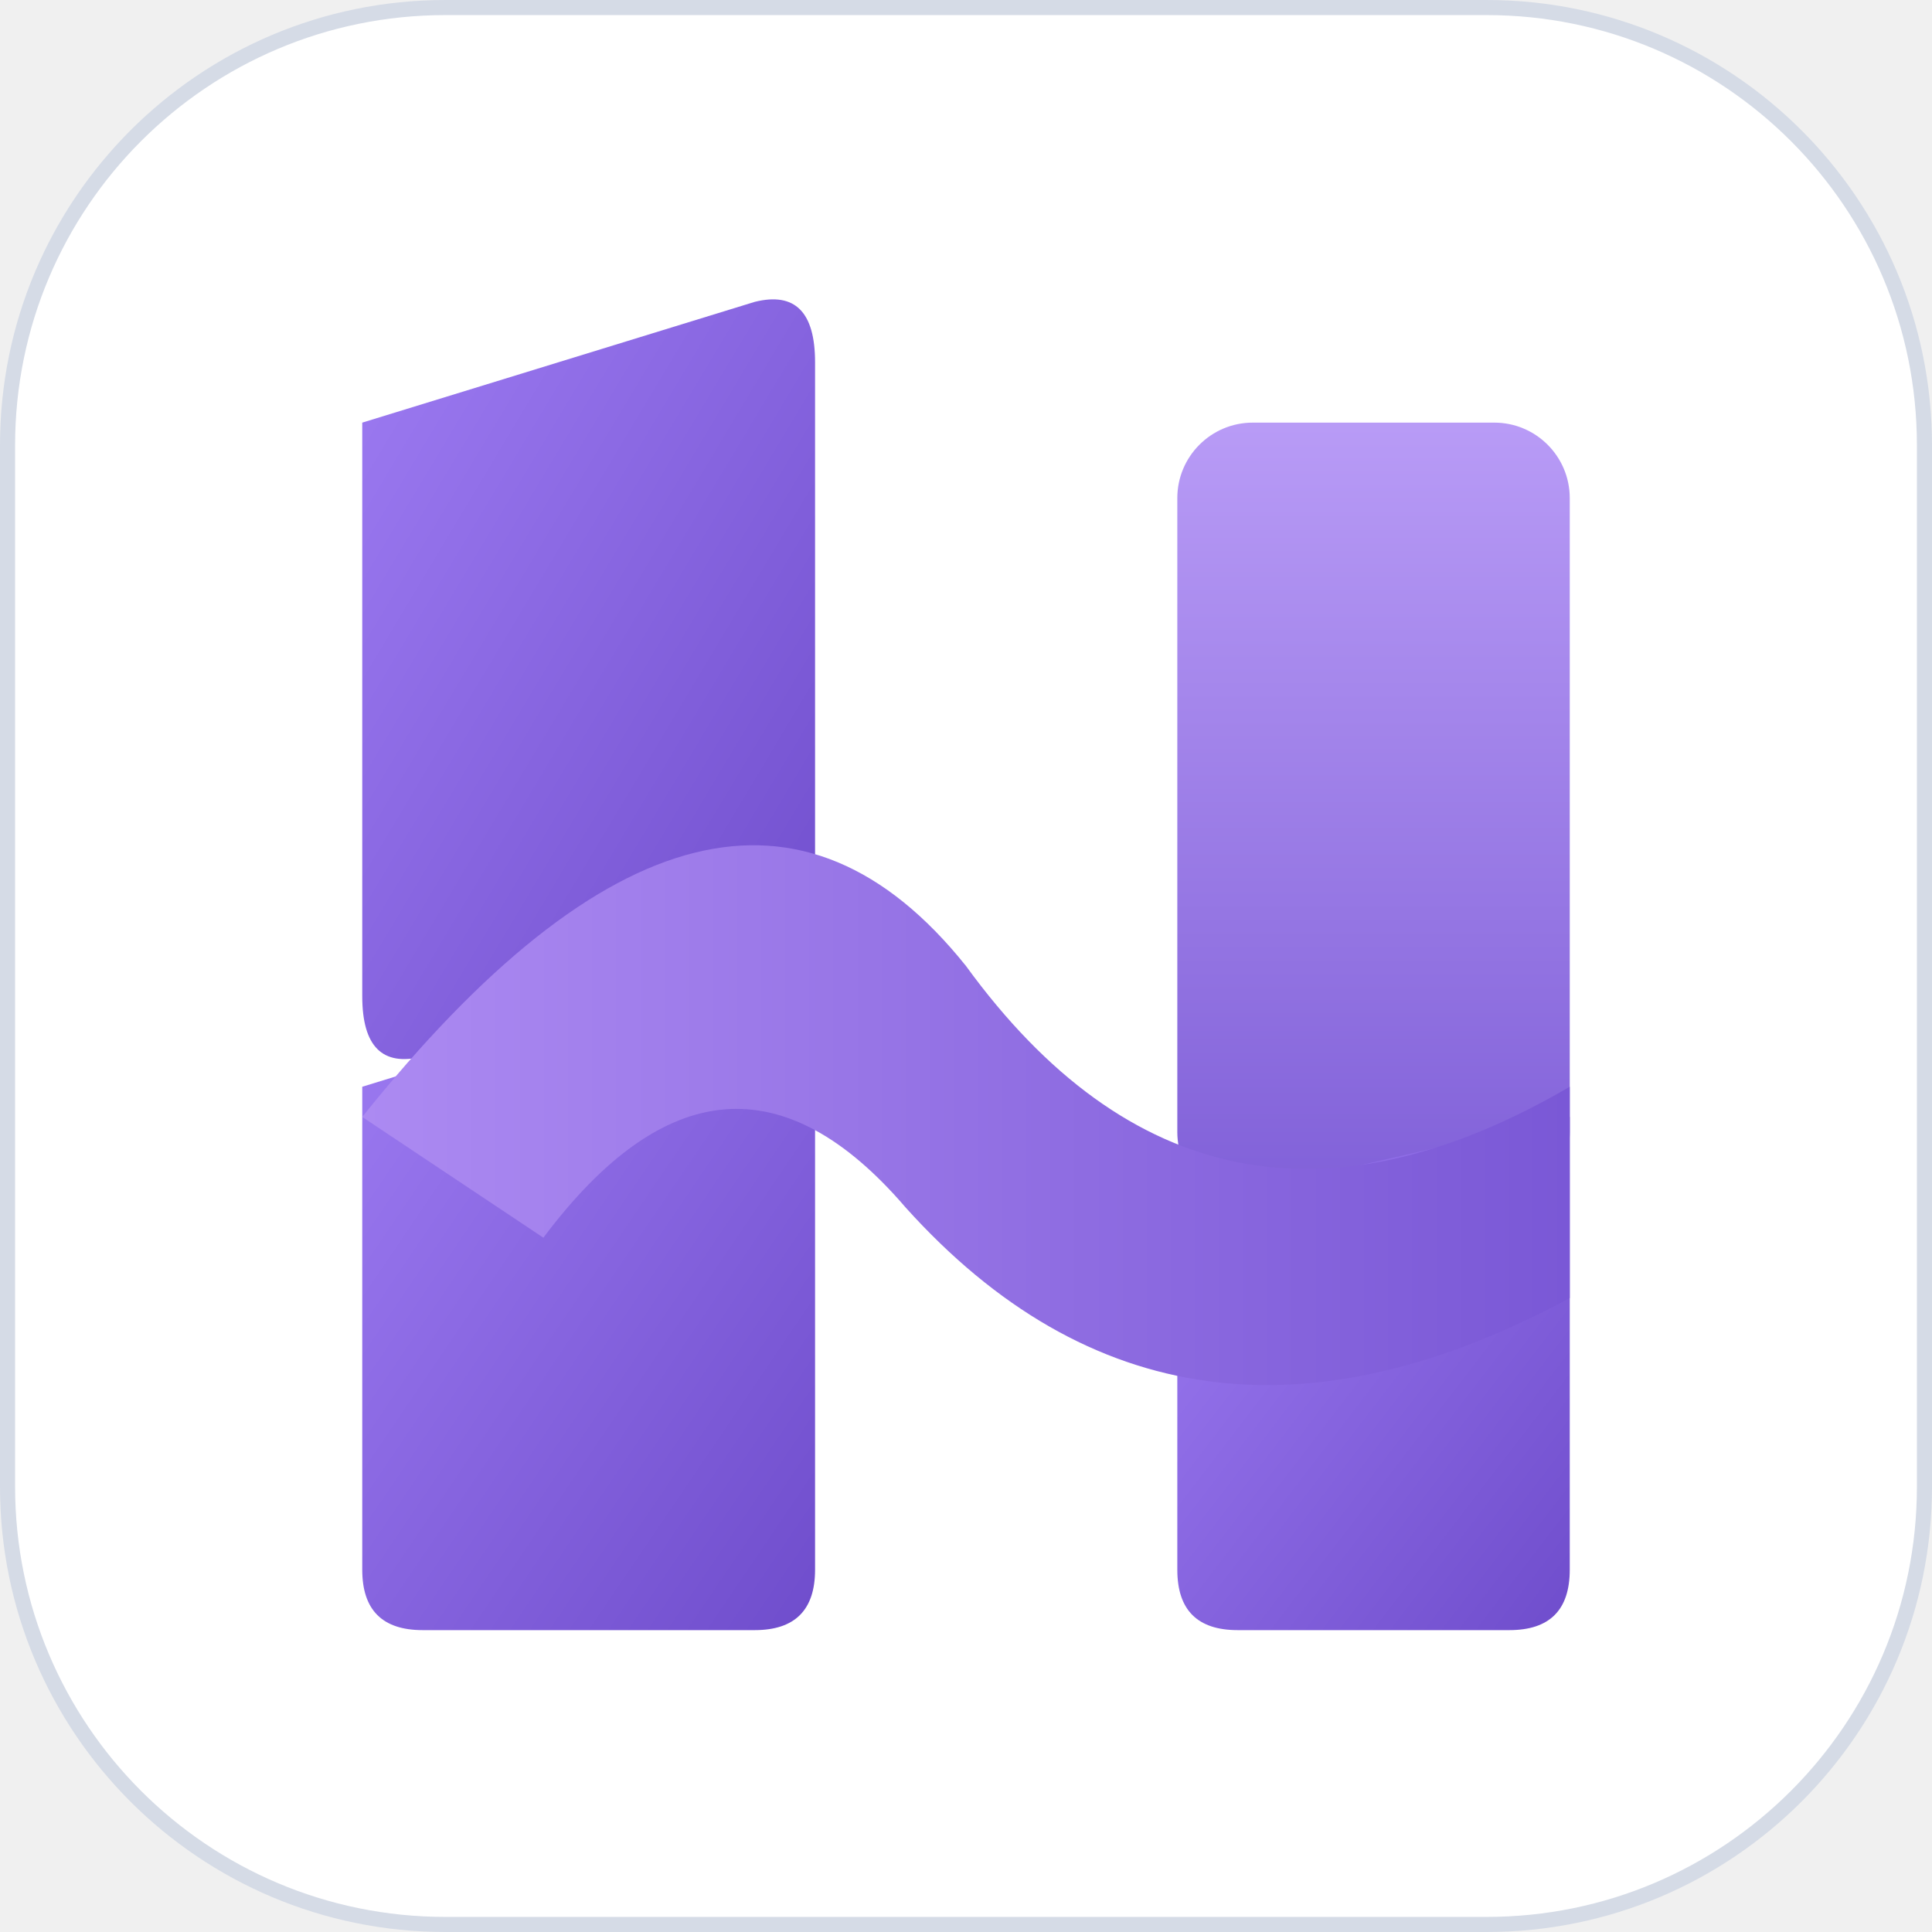
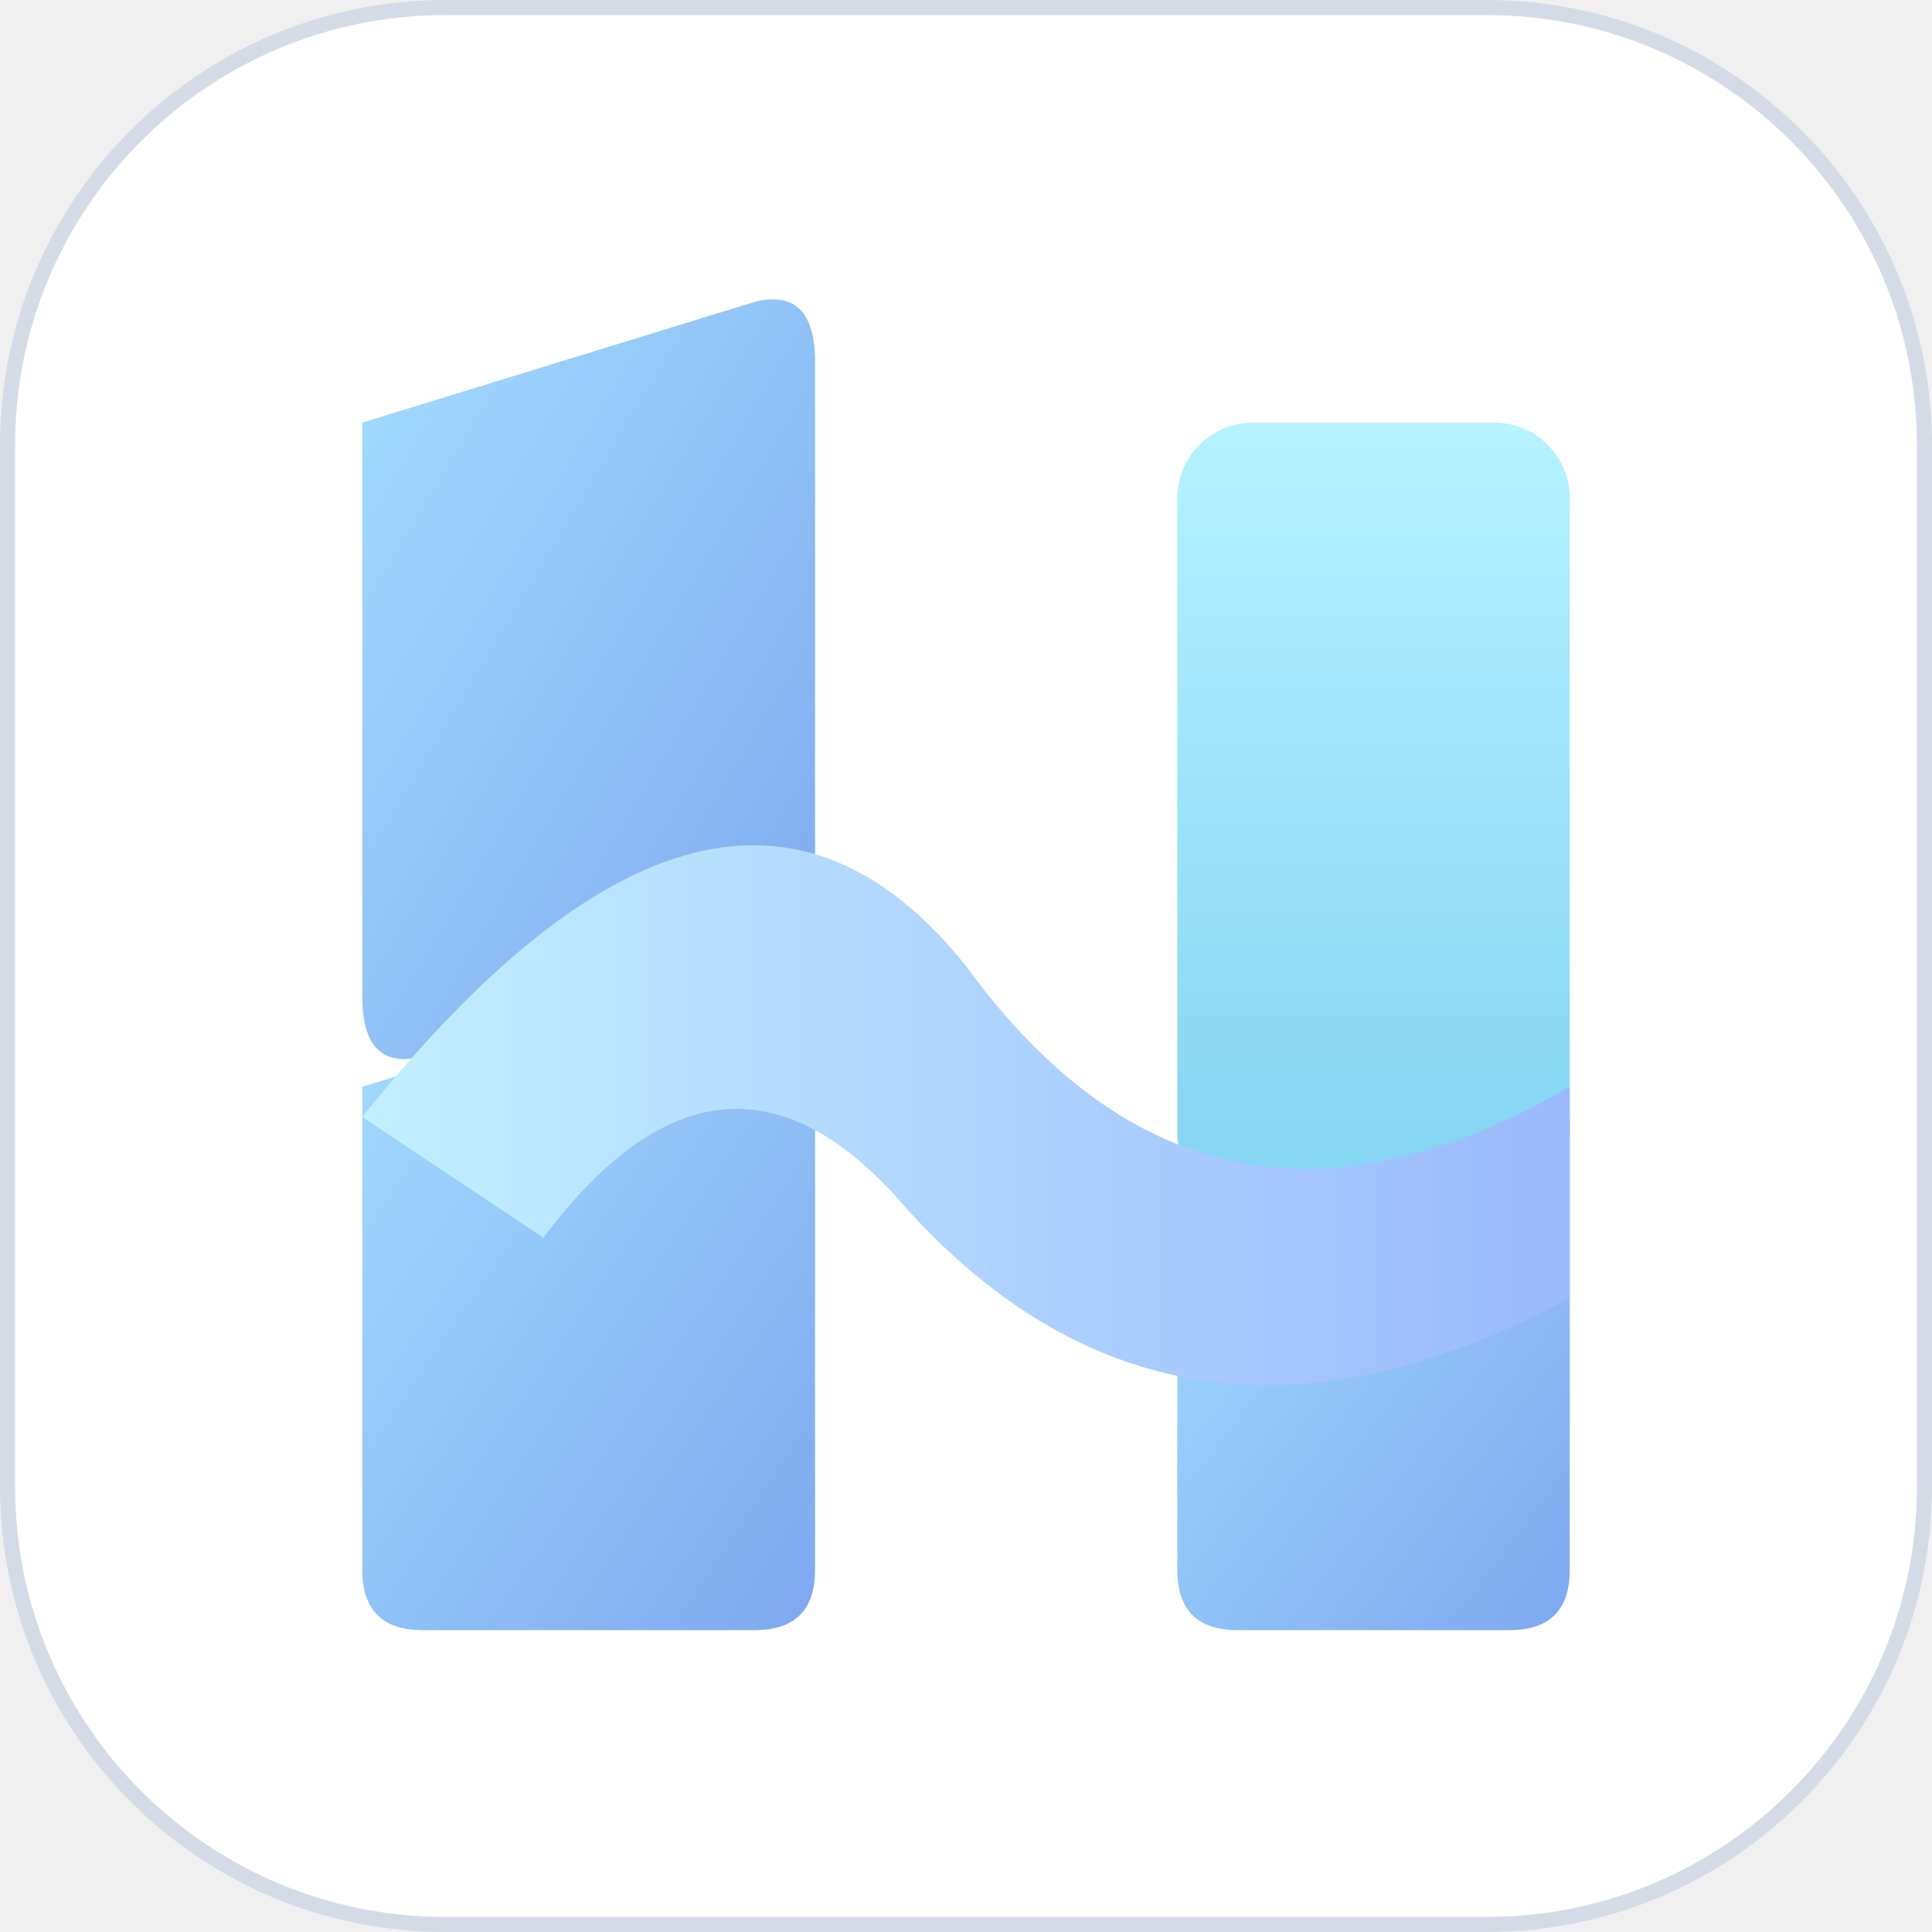
<svg xmlns="http://www.w3.org/2000/svg" viewBox="0 0 128 128" width="128" height="128">
  <defs>
    <linearGradient id="a" x2="1" y2="1">
-       <stop stop-color="#9d7bf2" />
-       <stop offset="1" stop-color="#6f4dcc" />
+       <stop stop-color="#a3dcff" />
+       <stop offset="1" stop-color="#7ea8f0" />
    </linearGradient>
    <linearGradient id="b" x2="0" y2="1">
-       <stop stop-color="#b89bf6" />
-       <stop offset="1" stop-color="#8060d8" />
+       <stop stop-color="#b6f2ff" />
+       <stop offset="1" stop-color="#82d3f2" />
    </linearGradient>
    <linearGradient id="c" x2="1" y2="0">
-       <stop stop-color="#ac8af2" />
-       <stop offset="1" stop-color="#7a58d6" />
+       <stop stop-color="#c3efff" />
+       <stop offset="1" stop-color="#9bb9fc" />
    </linearGradient>
  </defs>
  <rect x=".5" y=".5" width="127" height="127" rx="29" fill="#ffffff" stroke="#d5dbe6" />
  <g transform="translate(2 4)">
    <path d="M22 24 48 16Q52 15 52 20V56Q52 60 48 61L26 66Q22 67 22 62Z" fill="url(#a)" />
    <path d="M22 68 48 60Q52 59 52 64V100Q52 104 48 104H26Q22 104 22 100Z" fill="url(#a)" />
    <rect x="76" y="24" width="26" height="52" rx="5" fill="url(#b)" />
    <path d="m76 76 26-6v30q0 4-4 4H80q-4 0-4-4Z" fill="url(#a)" />
    <path d="M22 70Q46 40 62 60 78 82 102 68V82Q76 96 58 76 46 62 34 78Z" fill="url(#c)" />
  </g>
</svg>
